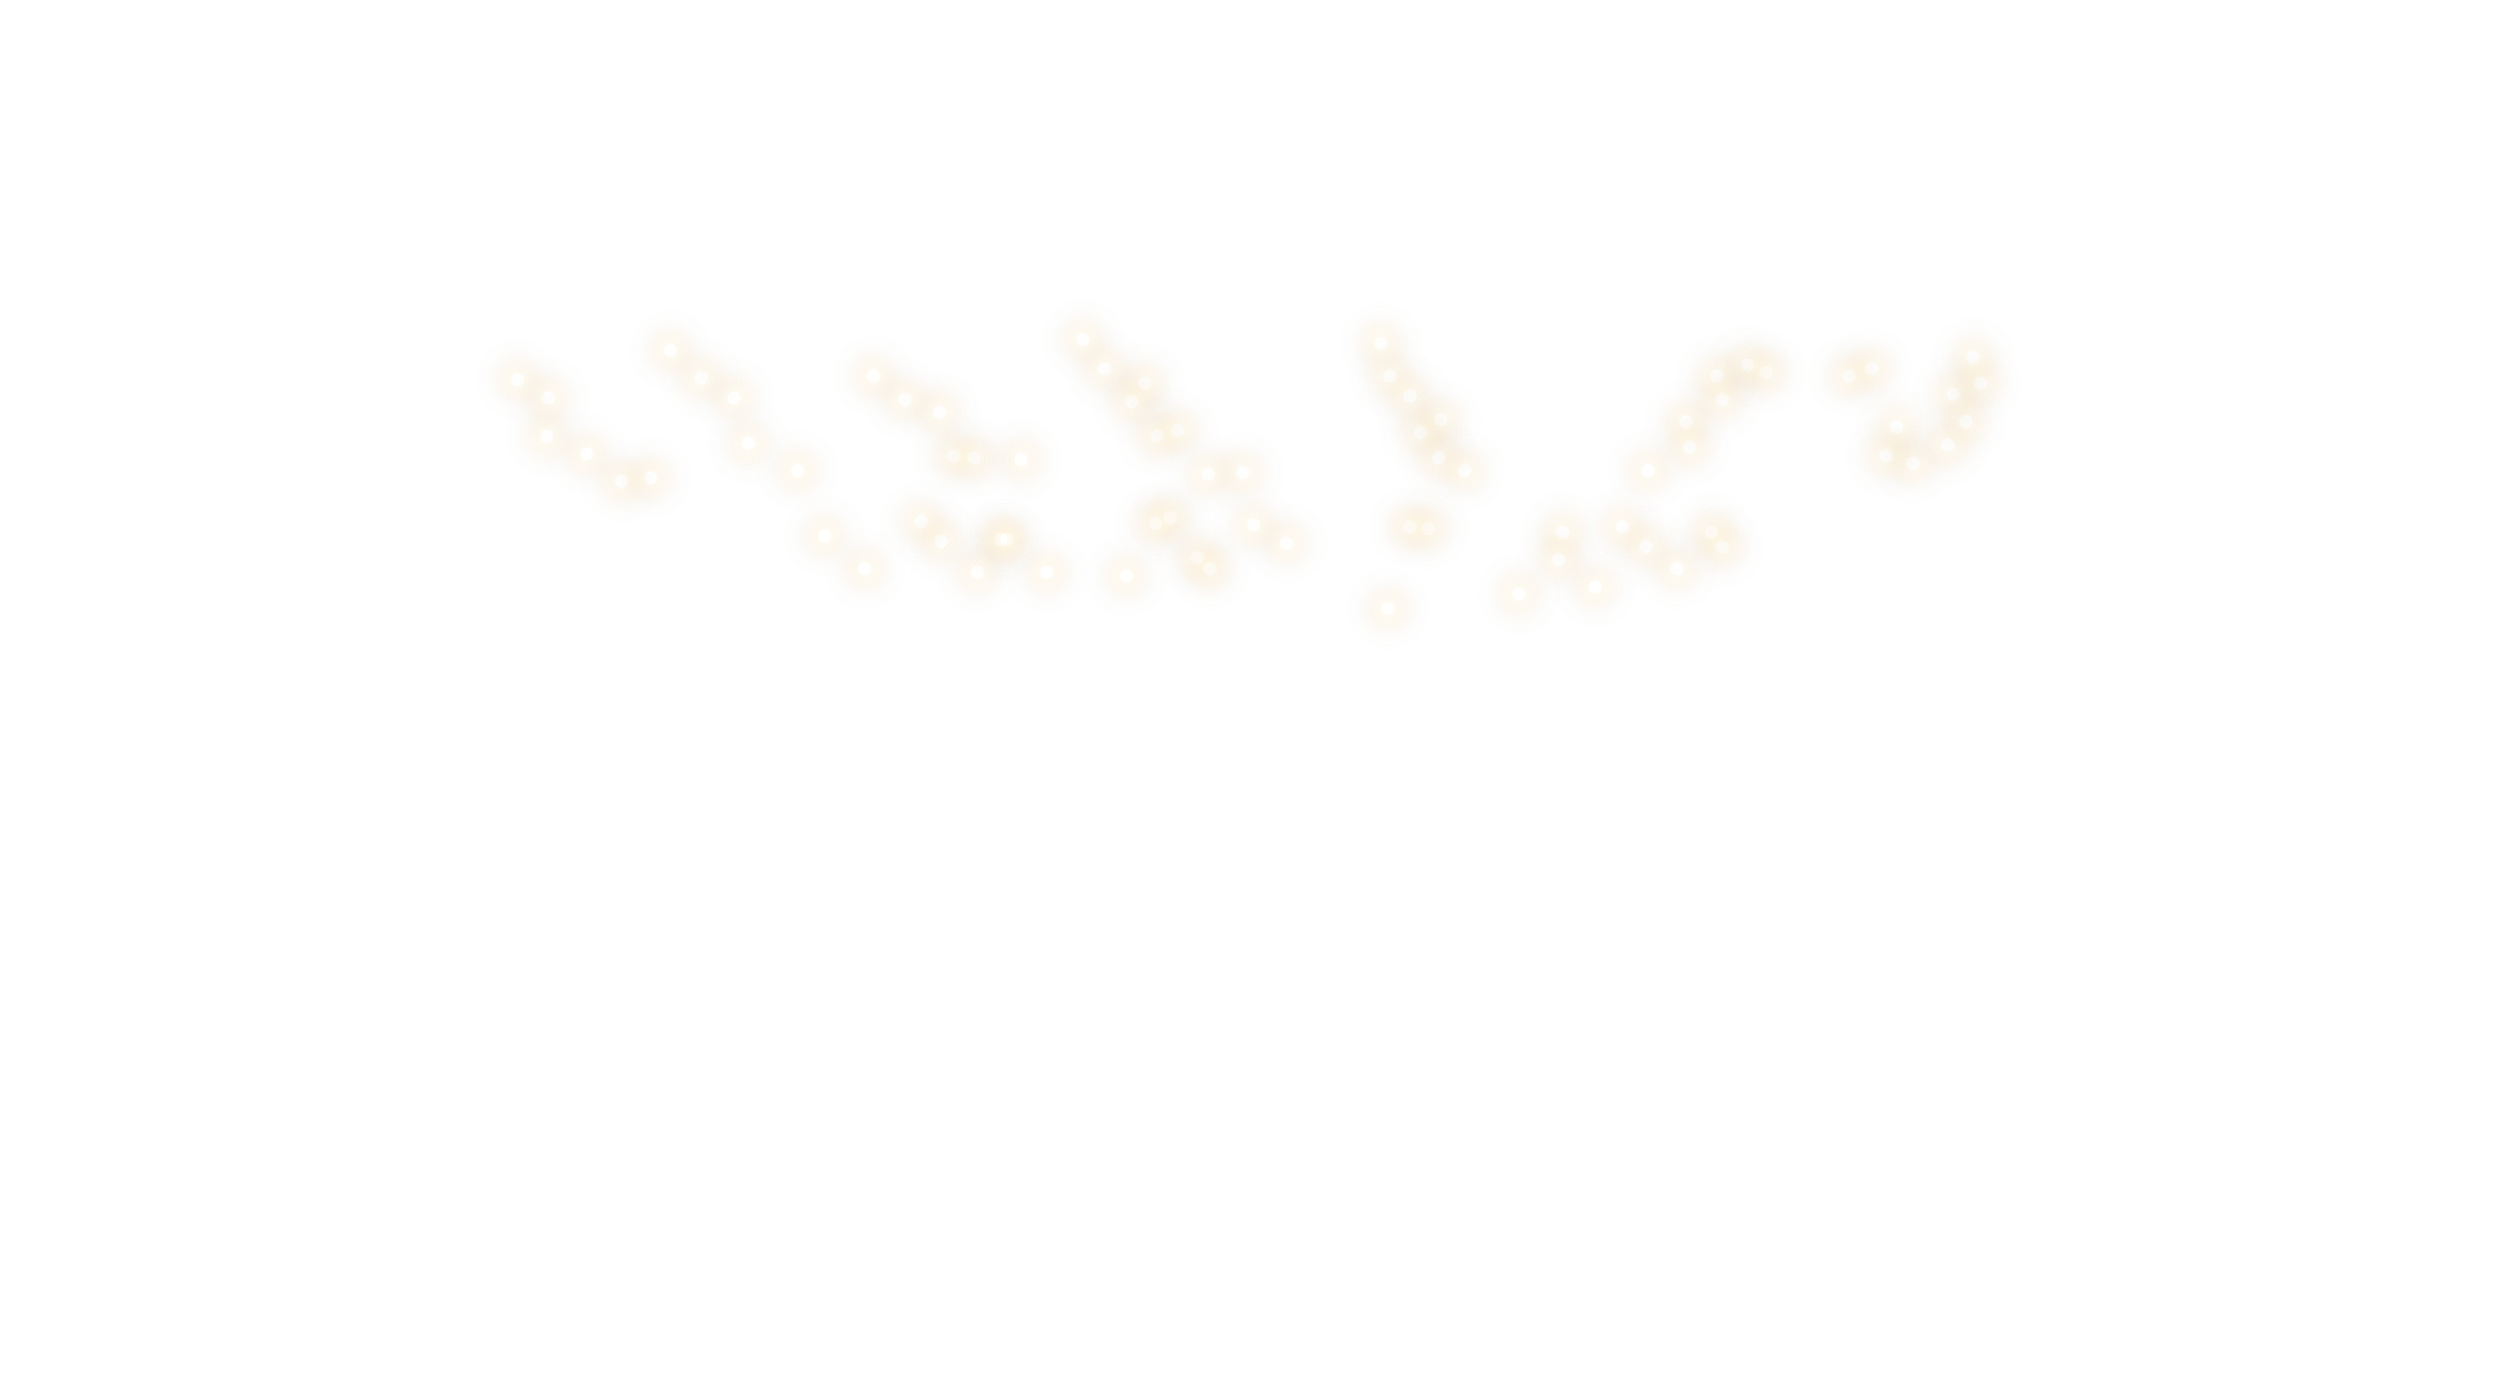
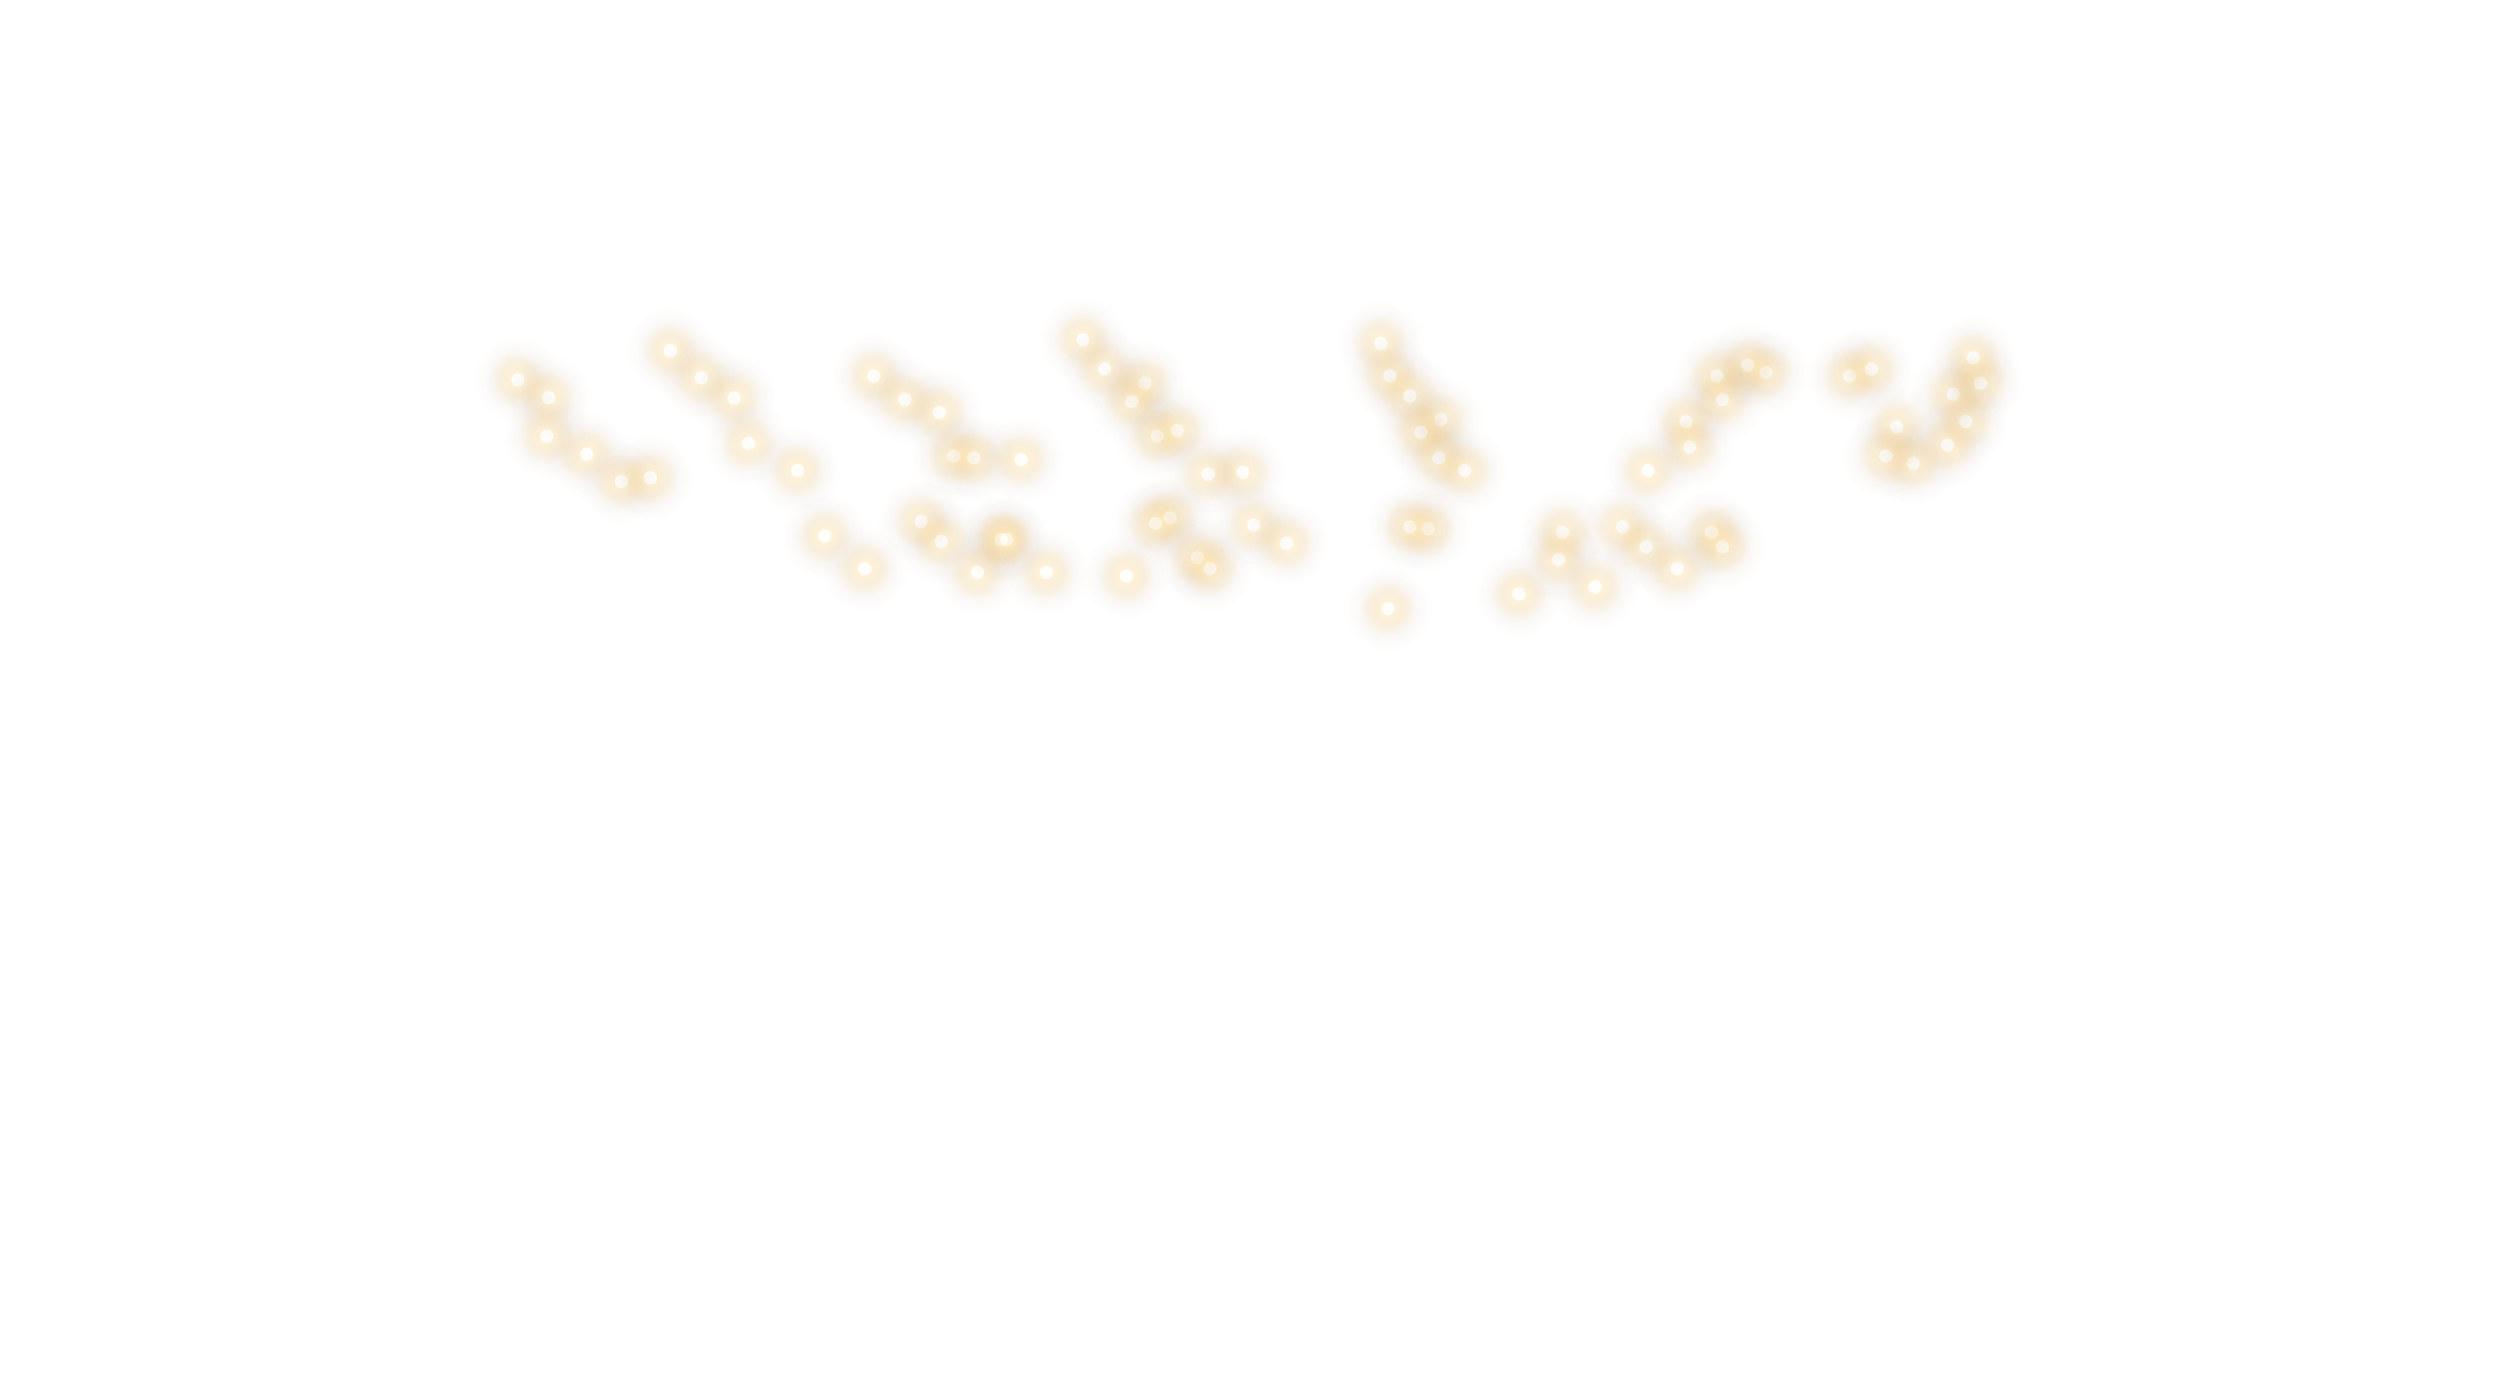
<svg xmlns="http://www.w3.org/2000/svg" width="1376" height="768" viewBox="0 0 1376 768">
  <defs>
    <radialGradient id="halo">
      <stop offset="0" stop-color="#7A4A16" stop-opacity="0.45" />
      <stop offset="0.5" stop-color="#7A4A16" stop-opacity="0.2" />
      <stop offset="1" stop-color="#7A4A16" stop-opacity="0" />
    </radialGradient>
    <radialGradient id="glow">
      <stop offset="0" stop-color="#FFE7A6" />
      <stop offset="0.3" stop-color="#F7C960" stop-opacity="0.95" />
      <stop offset="0.65" stop-color="#EFAE3A" stop-opacity="0.5" />
      <stop offset="1" stop-color="#EFAE3A" stop-opacity="0" />
    </radialGradient>
  </defs>
  <style>
    .h { fill: url(#halo); }
    .g { fill: url(#glow); }
    .c { fill: #FFFCF0; }
    .b {
-       opacity: 0.1;
+       opacity: 0.25;
      transform-box: fill-box;
      transform-origin: center;
      animation: glow ease-in-out infinite;
    }
    .b.s { animation-name: sparkle; }
    @keyframes glow {
-       0%, 100% { opacity: 0.1; transform: scale(0.6); }
-       50% { opacity: 1; transform: scale(1.3); }
+       0%, 100% { opacity: 0.25; transform: scale(0.75); }
+       50% { opacity: 0.65; transform: scale(1); }
    }
    @keyframes sparkle {
-       0%, 60%, 100% { opacity: 0.1; transform: scale(0.6); }
-       68% { opacity: 1; transform: scale(1.6); }
-       76% { opacity: 0.3; transform: scale(0.8); }
-       82% { opacity: 1; transform: scale(1.45); }
+       0%, 60%, 100% { opacity: 0.25; transform: scale(0.75); }
+       68% { opacity: 0.7; transform: scale(1.1); }
+       76% { opacity: 0.3; transform: scale(0.85); }
+       82% { opacity: 0.65; transform: scale(1.05); }
    }
    @media (prefers-reduced-motion: reduce) {
-       .b { animation: none; opacity: 0.7; transform: none; }
+       .b { animation: none; opacity: 0.45; transform: none; }
    }
  </style>
  <g class="b" style="animation-duration:2.6s;animation-delay:-1.0s">
    <circle class="h" cx="285" cy="209" r="24" />
    <circle class="g" cx="285" cy="209" r="16" />
    <circle class="c" cx="285" cy="209" r="3.6" />
  </g>
  <g class="b" style="animation-duration:2.9s;animation-delay:-0.3s">
    <circle class="h" cx="302" cy="219" r="24" />
    <circle class="g" cx="302" cy="219" r="16" />
    <circle class="c" cx="302" cy="219" r="3.6" />
  </g>
  <g class="b s" style="animation-duration:7.6s;animation-delay:-4.1s">
    <circle class="h" cx="301" cy="240" r="24" />
    <circle class="g" cx="301" cy="240" r="16" />
    <circle class="c" cx="301" cy="240" r="3.6" />
  </g>
  <g class="b s" style="animation-duration:7.8s;animation-delay:-7.3s">
    <circle class="h" cx="323" cy="250" r="24" />
    <circle class="g" cx="323" cy="250" r="16" />
    <circle class="c" cx="323" cy="250" r="3.6" />
  </g>
  <g class="b" style="animation-duration:4.2s;animation-delay:-1.4s">
    <circle class="h" cx="342" cy="265" r="24" />
    <circle class="g" cx="342" cy="265" r="16" />
    <circle class="c" cx="342" cy="265" r="3.6" />
  </g>
  <g class="b" style="animation-duration:3.1s;animation-delay:-1.8s">
    <circle class="h" cx="358" cy="263" r="24" />
    <circle class="g" cx="358" cy="263" r="16" />
    <circle class="c" cx="358" cy="263" r="3.6" />
  </g>
  <g class="b" style="animation-duration:4.2s;animation-delay:-2.6s">
    <circle class="h" cx="369" cy="193" r="24" />
    <circle class="g" cx="369" cy="193" r="16" />
    <circle class="c" cx="369" cy="193" r="3.6" />
  </g>
  <g class="b" style="animation-duration:3.6s;animation-delay:-3.2s">
    <circle class="h" cx="386" cy="208" r="24" />
    <circle class="g" cx="386" cy="208" r="16" />
    <circle class="c" cx="386" cy="208" r="3.6" />
  </g>
  <g class="b" style="animation-duration:3.8s;animation-delay:-1.9s">
    <circle class="h" cx="404" cy="219" r="24" />
    <circle class="g" cx="404" cy="219" r="16" />
    <circle class="c" cx="404" cy="219" r="3.6" />
  </g>
  <g class="b" style="animation-duration:4.1s;animation-delay:-1.7s">
    <circle class="h" cx="412" cy="244" r="24" />
    <circle class="g" cx="412" cy="244" r="16" />
    <circle class="c" cx="412" cy="244" r="3.6" />
  </g>
  <g class="b" style="animation-duration:4.3s;animation-delay:-3.5s">
    <circle class="h" cx="439" cy="259" r="24" />
    <circle class="g" cx="439" cy="259" r="16" />
    <circle class="c" cx="439" cy="259" r="3.6" />
  </g>
  <g class="b" style="animation-duration:2.6s;animation-delay:-0.7s">
    <circle class="h" cx="481" cy="207" r="24" />
    <circle class="g" cx="481" cy="207" r="16" />
    <circle class="c" cx="481" cy="207" r="3.6" />
  </g>
  <g class="b" style="animation-duration:3.3s;animation-delay:-0.3s">
    <circle class="h" cx="498" cy="220" r="24" />
    <circle class="g" cx="498" cy="220" r="16" />
    <circle class="c" cx="498" cy="220" r="3.6" />
  </g>
  <g class="b s" style="animation-duration:6.5s;animation-delay:-0.7s">
    <circle class="h" cx="517" cy="227" r="24" />
    <circle class="g" cx="517" cy="227" r="16" />
    <circle class="c" cx="517" cy="227" r="3.6" />
  </g>
  <g class="b s" style="animation-duration:5.0s;animation-delay:-2.9s">
    <circle class="h" cx="525" cy="251" r="24" />
    <circle class="g" cx="525" cy="251" r="16" />
    <circle class="c" cx="525" cy="251" r="3.6" />
  </g>
  <g class="b" style="animation-duration:3.0s;animation-delay:-0.3s">
    <circle class="h" cx="536" cy="252" r="24" />
    <circle class="g" cx="536" cy="252" r="16" />
    <circle class="c" cx="536" cy="252" r="3.6" />
  </g>
  <g class="b" style="animation-duration:3.4s;animation-delay:-3.3s">
    <circle class="h" cx="454" cy="295" r="24" />
    <circle class="g" cx="454" cy="295" r="16" />
    <circle class="c" cx="454" cy="295" r="3.6" />
  </g>
  <g class="b" style="animation-duration:3.5s;animation-delay:-2.7s">
    <circle class="h" cx="507" cy="287" r="24" />
    <circle class="g" cx="507" cy="287" r="16" />
    <circle class="c" cx="507" cy="287" r="3.6" />
  </g>
  <g class="b" style="animation-duration:2.6s;animation-delay:-1.0s">
    <circle class="h" cx="518" cy="298" r="24" />
    <circle class="g" cx="518" cy="298" r="16" />
    <circle class="c" cx="518" cy="298" r="3.6" />
  </g>
  <g class="b s" style="animation-duration:7.7s;animation-delay:-3.9s">
    <circle class="h" cx="551" cy="297" r="24" />
    <circle class="g" cx="551" cy="297" r="16" />
    <circle class="c" cx="551" cy="297" r="3.6" />
  </g>
  <g class="b" style="animation-duration:3.1s;animation-delay:-2.1s">
    <circle class="h" cx="476" cy="313" r="24" />
    <circle class="g" cx="476" cy="313" r="16" />
    <circle class="c" cx="476" cy="313" r="3.6" />
  </g>
  <g class="b s" style="animation-duration:7.9s;animation-delay:-5.7s">
    <circle class="h" cx="538" cy="315" r="24" />
    <circle class="g" cx="538" cy="315" r="16" />
    <circle class="c" cx="538" cy="315" r="3.6" />
  </g>
  <g class="b s" style="animation-duration:5.2s;animation-delay:-2.1s">
    <circle class="h" cx="596" cy="187" r="24" />
    <circle class="g" cx="596" cy="187" r="16" />
    <circle class="c" cx="596" cy="187" r="3.6" />
  </g>
  <g class="b" style="animation-duration:3.0s;animation-delay:-2.2s">
    <circle class="h" cx="608" cy="203" r="24" />
    <circle class="g" cx="608" cy="203" r="16" />
    <circle class="c" cx="608" cy="203" r="3.6" />
  </g>
  <g class="b s" style="animation-duration:7.6s;animation-delay:-4.8s">
    <circle class="h" cx="630" cy="211" r="24" />
    <circle class="g" cx="630" cy="211" r="16" />
    <circle class="c" cx="630" cy="211" r="3.6" />
  </g>
  <g class="b" style="animation-duration:2.6s;animation-delay:-1.4s">
    <circle class="h" cx="623" cy="221" r="24" />
    <circle class="g" cx="623" cy="221" r="16" />
    <circle class="c" cx="623" cy="221" r="3.6" />
  </g>
  <g class="b s" style="animation-duration:6.5s;animation-delay:-3.0s">
    <circle class="h" cx="637" cy="240" r="24" />
    <circle class="g" cx="637" cy="240" r="16" />
    <circle class="c" cx="637" cy="240" r="3.6" />
  </g>
  <g class="b s" style="animation-duration:5.2s;animation-delay:-4.6s">
    <circle class="h" cx="648" cy="237" r="24" />
    <circle class="g" cx="648" cy="237" r="16" />
    <circle class="c" cx="648" cy="237" r="3.6" />
  </g>
  <g class="b s" style="animation-duration:6.9s;animation-delay:-3.6s">
    <circle class="h" cx="665" cy="261" r="24" />
    <circle class="g" cx="665" cy="261" r="16" />
    <circle class="c" cx="665" cy="261" r="3.6" />
  </g>
  <g class="b" style="animation-duration:3.9s;animation-delay:-1.1s">
    <circle class="h" cx="684" cy="260" r="24" />
    <circle class="g" cx="684" cy="260" r="16" />
    <circle class="c" cx="684" cy="260" r="3.6" />
  </g>
  <g class="b s" style="animation-duration:7.6s;animation-delay:-6.0s">
    <circle class="h" cx="760" cy="189" r="24" />
    <circle class="g" cx="760" cy="189" r="16" />
    <circle class="c" cx="760" cy="189" r="3.6" />
  </g>
  <g class="b" style="animation-duration:2.8s;animation-delay:-0.7s">
    <circle class="h" cx="765" cy="207" r="24" />
    <circle class="g" cx="765" cy="207" r="16" />
    <circle class="c" cx="765" cy="207" r="3.6" />
  </g>
  <g class="b" style="animation-duration:2.5s;animation-delay:-0.7s">
    <circle class="h" cx="776" cy="218" r="24" />
    <circle class="g" cx="776" cy="218" r="16" />
    <circle class="c" cx="776" cy="218" r="3.6" />
  </g>
  <g class="b" style="animation-duration:3.9s;animation-delay:-2.7s">
    <circle class="h" cx="793" cy="231" r="24" />
    <circle class="g" cx="793" cy="231" r="16" />
    <circle class="c" cx="793" cy="231" r="3.6" />
  </g>
  <g class="b" style="animation-duration:3.7s;animation-delay:-0.0s">
    <circle class="h" cx="782" cy="238" r="24" />
    <circle class="g" cx="782" cy="238" r="16" />
    <circle class="c" cx="782" cy="238" r="3.6" />
  </g>
  <g class="b s" style="animation-duration:7.9s;animation-delay:-7.7s">
    <circle class="h" cx="792" cy="252" r="24" />
    <circle class="g" cx="792" cy="252" r="16" />
    <circle class="c" cx="792" cy="252" r="3.6" />
  </g>
  <g class="b" style="animation-duration:3.6s;animation-delay:-3.5s">
    <circle class="h" cx="806" cy="259" r="24" />
    <circle class="g" cx="806" cy="259" r="16" />
    <circle class="c" cx="806" cy="259" r="3.6" />
  </g>
  <g class="b" style="animation-duration:3.3s;animation-delay:-1.8s">
    <circle class="h" cx="562" cy="253" r="24" />
    <circle class="g" cx="562" cy="253" r="16" />
    <circle class="c" cx="562" cy="253" r="3.6" />
  </g>
  <g class="b" style="animation-duration:4.4s;animation-delay:-1.4s">
    <circle class="h" cx="644" cy="285" r="24" />
    <circle class="g" cx="644" cy="285" r="16" />
    <circle class="c" cx="644" cy="285" r="3.6" />
  </g>
  <g class="b s" style="animation-duration:7.8s;animation-delay:-0.1s">
    <circle class="h" cx="636" cy="288" r="24" />
    <circle class="g" cx="636" cy="288" r="16" />
    <circle class="c" cx="636" cy="288" r="3.6" />
  </g>
  <g class="b s" style="animation-duration:7.1s;animation-delay:-0.3s">
    <circle class="h" cx="690" cy="289" r="24" />
    <circle class="g" cx="690" cy="289" r="16" />
    <circle class="c" cx="690" cy="289" r="3.6" />
  </g>
  <g class="b" style="animation-duration:4.4s;animation-delay:-3.3s">
    <circle class="h" cx="708" cy="299" r="24" />
    <circle class="g" cx="708" cy="299" r="16" />
    <circle class="c" cx="708" cy="299" r="3.6" />
  </g>
  <g class="b" style="animation-duration:3.0s;animation-delay:-1.6s">
    <circle class="h" cx="659" cy="307" r="24" />
    <circle class="g" cx="659" cy="307" r="16" />
    <circle class="c" cx="659" cy="307" r="3.6" />
  </g>
  <g class="b" style="animation-duration:3.8s;animation-delay:-0.4s">
    <circle class="h" cx="786" cy="291" r="24" />
    <circle class="g" cx="786" cy="291" r="16" />
    <circle class="c" cx="786" cy="291" r="3.6" />
  </g>
  <g class="b" style="animation-duration:3.9s;animation-delay:-0.9s">
    <circle class="h" cx="776" cy="290" r="24" />
    <circle class="g" cx="776" cy="290" r="16" />
    <circle class="c" cx="776" cy="290" r="3.6" />
  </g>
  <g class="b" style="animation-duration:4.0s;animation-delay:-3.9s">
    <circle class="h" cx="666" cy="313" r="24" />
    <circle class="g" cx="666" cy="313" r="16" />
    <circle class="c" cx="666" cy="313" r="3.6" />
  </g>
  <g class="b s" style="animation-duration:7.0s;animation-delay:-0.3s">
    <circle class="h" cx="764" cy="335" r="24" />
    <circle class="g" cx="764" cy="335" r="16" />
    <circle class="c" cx="764" cy="335" r="3.6" />
  </g>
  <g class="b s" style="animation-duration:6.8s;animation-delay:-0.2s">
    <circle class="h" cx="576" cy="315" r="24" />
    <circle class="g" cx="576" cy="315" r="16" />
    <circle class="c" cx="576" cy="315" r="3.6" />
  </g>
  <g class="b s" style="animation-duration:7.3s;animation-delay:-4.0s">
    <circle class="h" cx="554" cy="297" r="24" />
    <circle class="g" cx="554" cy="297" r="16" />
    <circle class="c" cx="554" cy="297" r="3.6" />
  </g>
  <g class="b s" style="animation-duration:5.1s;animation-delay:-0.4s">
    <circle class="h" cx="620" cy="317" r="24" />
    <circle class="g" cx="620" cy="317" r="16" />
    <circle class="c" cx="620" cy="317" r="3.6" />
  </g>
  <g class="b" style="animation-duration:4.1s;animation-delay:-2.3s">
    <circle class="h" cx="972" cy="205" r="24" />
    <circle class="g" cx="972" cy="205" r="16" />
    <circle class="c" cx="972" cy="205" r="3.6" />
  </g>
  <g class="b s" style="animation-duration:6.6s;animation-delay:-3.7s">
    <circle class="h" cx="962" cy="201" r="24" />
    <circle class="g" cx="962" cy="201" r="16" />
    <circle class="c" cx="962" cy="201" r="3.6" />
  </g>
  <g class="b" style="animation-duration:3.2s;animation-delay:-2.5s">
    <circle class="h" cx="945" cy="207" r="24" />
    <circle class="g" cx="945" cy="207" r="16" />
    <circle class="c" cx="945" cy="207" r="3.6" />
  </g>
  <g class="b s" style="animation-duration:5.5s;animation-delay:-1.4s">
    <circle class="h" cx="948" cy="220" r="24" />
    <circle class="g" cx="948" cy="220" r="16" />
    <circle class="c" cx="948" cy="220" r="3.6" />
  </g>
  <g class="b s" style="animation-duration:6.5s;animation-delay:-0.2s">
    <circle class="h" cx="928" cy="232" r="24" />
    <circle class="g" cx="928" cy="232" r="16" />
    <circle class="c" cx="928" cy="232" r="3.6" />
  </g>
  <g class="b" style="animation-duration:3.5s;animation-delay:-2.5s">
    <circle class="h" cx="930" cy="246" r="24" />
    <circle class="g" cx="930" cy="246" r="16" />
    <circle class="c" cx="930" cy="246" r="3.6" />
  </g>
  <g class="b" style="animation-duration:3.2s;animation-delay:-0.0s">
    <circle class="h" cx="907" cy="259" r="24" />
    <circle class="g" cx="907" cy="259" r="16" />
    <circle class="c" cx="907" cy="259" r="3.6" />
  </g>
  <g class="b" style="animation-duration:4.5s;animation-delay:-4.5s">
    <circle class="h" cx="1018" cy="207" r="24" />
    <circle class="g" cx="1018" cy="207" r="16" />
    <circle class="c" cx="1018" cy="207" r="3.6" />
  </g>
  <g class="b s" style="animation-duration:6.1s;animation-delay:-6.0s">
    <circle class="h" cx="1030" cy="203" r="24" />
    <circle class="g" cx="1030" cy="203" r="16" />
    <circle class="c" cx="1030" cy="203" r="3.6" />
  </g>
  <g class="b" style="animation-duration:4.4s;animation-delay:-2.3s">
    <circle class="h" cx="1044" cy="235" r="24" />
    <circle class="g" cx="1044" cy="235" r="16" />
    <circle class="c" cx="1044" cy="235" r="3.6" />
  </g>
  <g class="b" style="animation-duration:2.6s;animation-delay:-1.1s">
    <circle class="h" cx="1075" cy="217" r="24" />
    <circle class="g" cx="1075" cy="217" r="16" />
    <circle class="c" cx="1075" cy="217" r="3.6" />
  </g>
  <g class="b s" style="animation-duration:5.2s;animation-delay:-1.9s">
    <circle class="h" cx="1090" cy="211" r="24" />
    <circle class="g" cx="1090" cy="211" r="16" />
    <circle class="c" cx="1090" cy="211" r="3.6" />
  </g>
  <g class="b s" style="animation-duration:5.2s;animation-delay:-2.3s">
    <circle class="h" cx="1082" cy="232" r="24" />
    <circle class="g" cx="1082" cy="232" r="16" />
    <circle class="c" cx="1082" cy="232" r="3.6" />
  </g>
  <g class="b" style="animation-duration:4.0s;animation-delay:-1.7s">
    <circle class="h" cx="1072" cy="245" r="24" />
    <circle class="g" cx="1072" cy="245" r="16" />
    <circle class="c" cx="1072" cy="245" r="3.6" />
  </g>
  <g class="b" style="animation-duration:4.0s;animation-delay:-0.6s">
    <circle class="h" cx="1053" cy="255" r="24" />
    <circle class="g" cx="1053" cy="255" r="16" />
    <circle class="c" cx="1053" cy="255" r="3.6" />
  </g>
  <g class="b s" style="animation-duration:7.2s;animation-delay:-3.2s">
    <circle class="h" cx="1038" cy="251" r="24" />
    <circle class="g" cx="1038" cy="251" r="16" />
    <circle class="c" cx="1038" cy="251" r="3.6" />
  </g>
  <g class="b" style="animation-duration:3.6s;animation-delay:-0.2s">
    <circle class="h" cx="1086" cy="197" r="24" />
    <circle class="g" cx="1086" cy="197" r="16" />
    <circle class="c" cx="1086" cy="197" r="3.6" />
  </g>
  <g class="b" style="animation-duration:4.4s;animation-delay:-3.2s">
    <circle class="h" cx="860" cy="293" r="24" />
    <circle class="g" cx="860" cy="293" r="16" />
    <circle class="c" cx="860" cy="293" r="3.6" />
  </g>
  <g class="b" style="animation-duration:2.8s;animation-delay:-1.7s">
    <circle class="h" cx="893" cy="290" r="24" />
    <circle class="g" cx="893" cy="290" r="16" />
    <circle class="c" cx="893" cy="290" r="3.6" />
  </g>
  <g class="b" style="animation-duration:3.6s;animation-delay:-3.1s">
    <circle class="h" cx="906" cy="301" r="24" />
    <circle class="g" cx="906" cy="301" r="16" />
    <circle class="c" cx="906" cy="301" r="3.6" />
  </g>
  <g class="b s" style="animation-duration:7.6s;animation-delay:-6.1s">
    <circle class="h" cx="942" cy="293" r="24" />
    <circle class="g" cx="942" cy="293" r="16" />
    <circle class="c" cx="942" cy="293" r="3.6" />
  </g>
  <g class="b" style="animation-duration:2.6s;animation-delay:-2.6s">
    <circle class="h" cx="948" cy="301" r="24" />
    <circle class="g" cx="948" cy="301" r="16" />
    <circle class="c" cx="948" cy="301" r="3.6" />
  </g>
  <g class="b" style="animation-duration:3.1s;animation-delay:-0.8s">
    <circle class="h" cx="858" cy="308" r="24" />
    <circle class="g" cx="858" cy="308" r="16" />
    <circle class="c" cx="858" cy="308" r="3.6" />
  </g>
  <g class="b" style="animation-duration:2.4s;animation-delay:-0.5s">
    <circle class="h" cx="923" cy="313" r="24" />
    <circle class="g" cx="923" cy="313" r="16" />
    <circle class="c" cx="923" cy="313" r="3.6" />
  </g>
  <g class="b" style="animation-duration:3.4s;animation-delay:-1.3s">
    <circle class="h" cx="878" cy="323" r="24" />
    <circle class="g" cx="878" cy="323" r="16" />
    <circle class="c" cx="878" cy="323" r="3.6" />
  </g>
  <g class="b s" style="animation-duration:5.5s;animation-delay:-5.4s">
    <circle class="h" cx="836" cy="327" r="24" />
    <circle class="g" cx="836" cy="327" r="16" />
    <circle class="c" cx="836" cy="327" r="3.6" />
  </g>
</svg>
